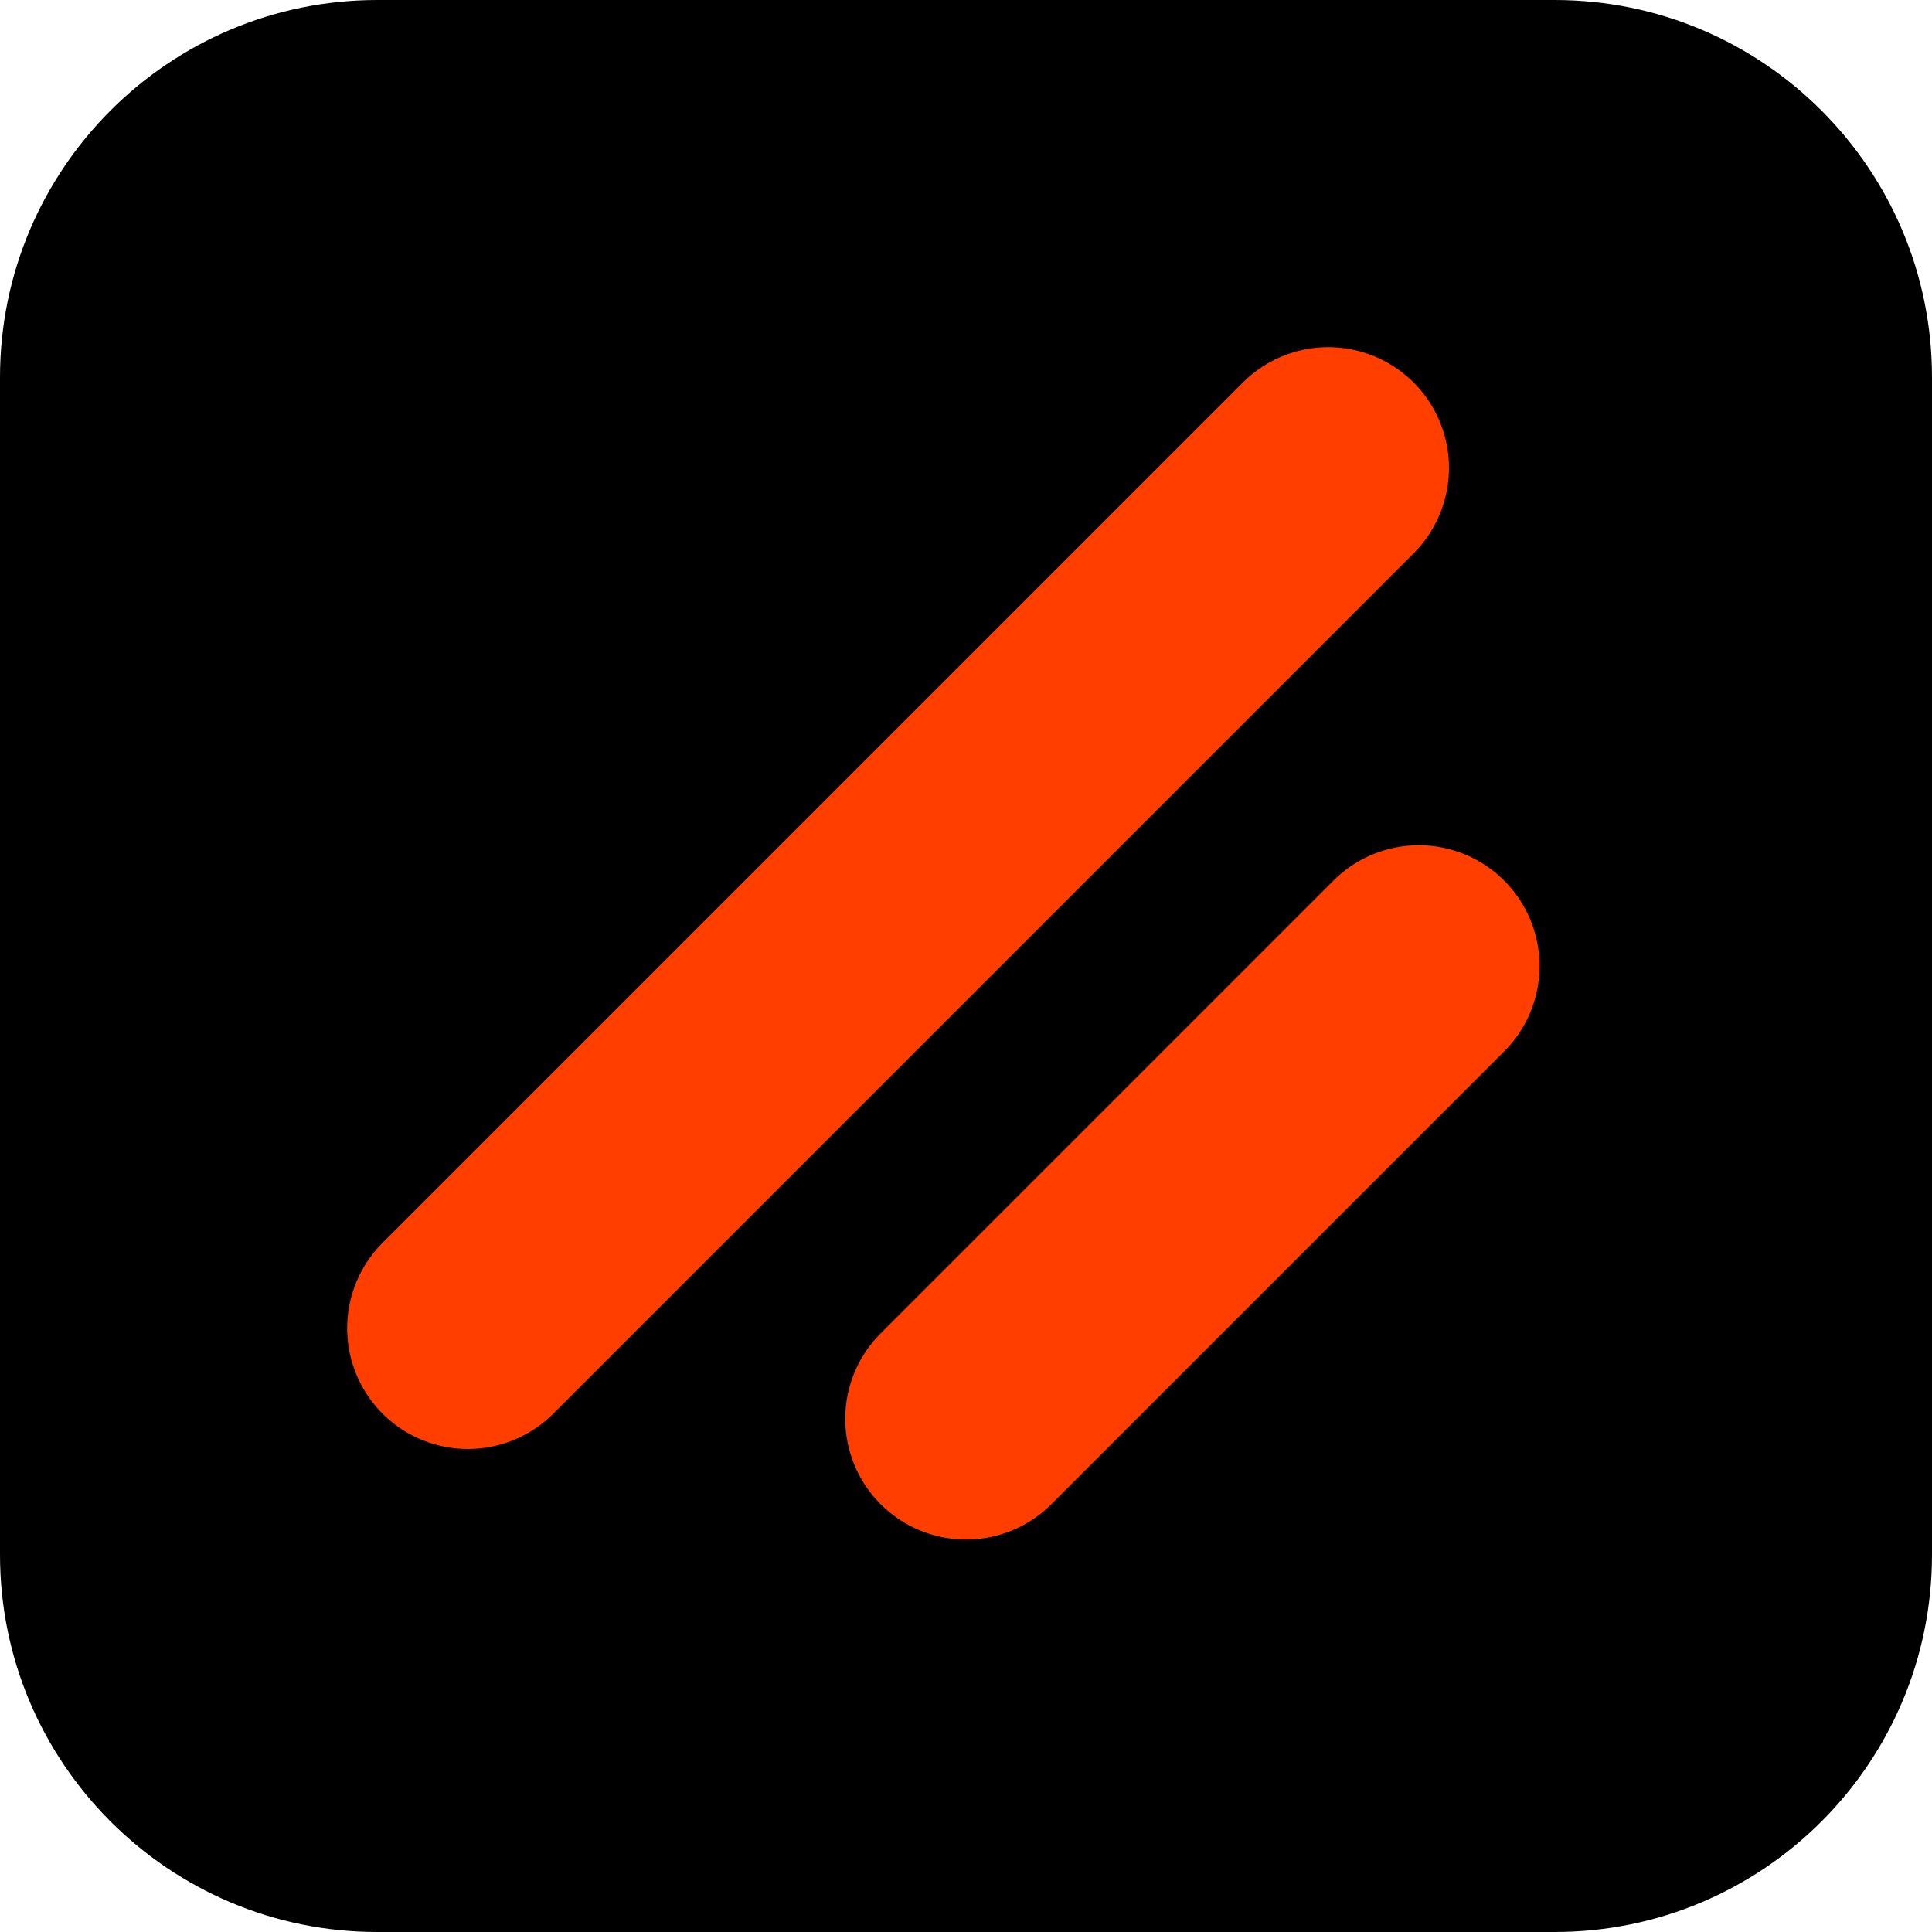
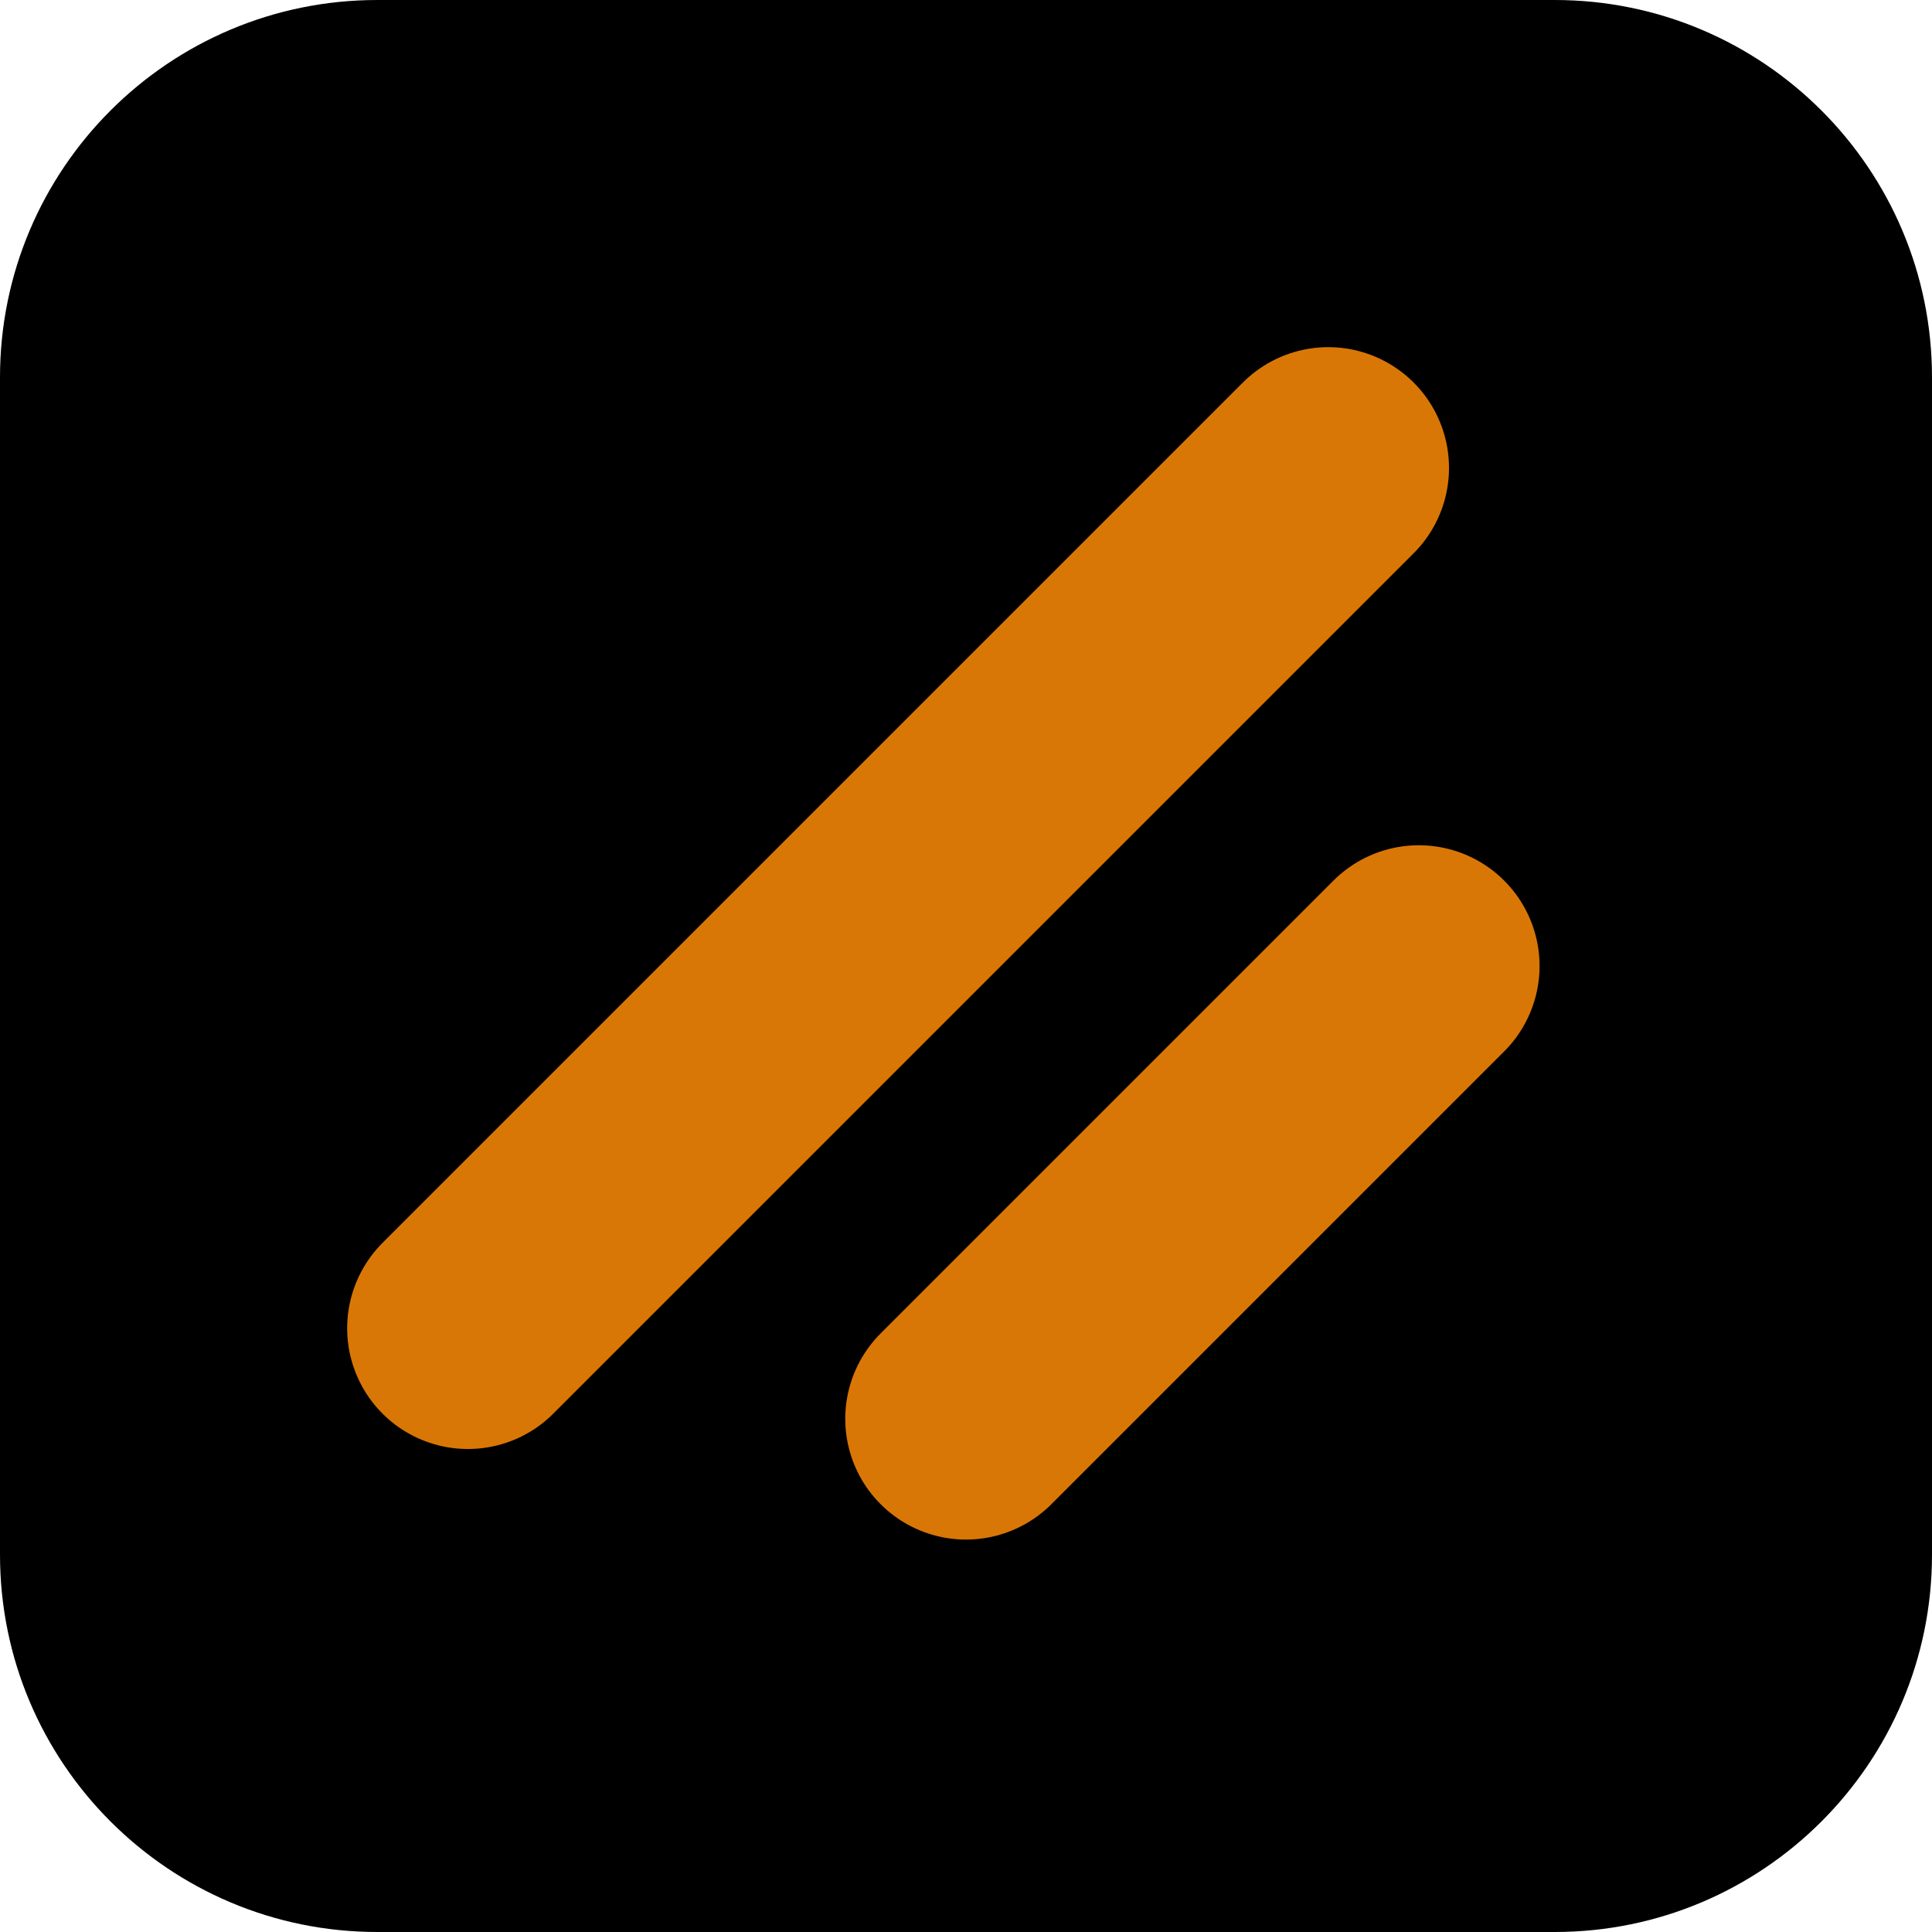
<svg xmlns="http://www.w3.org/2000/svg" viewBox="0 0 256 256">
  <rect width="256" height="256" rx="50" ry="50" fill="black" />
-   <line x1="188" y1="128" x2="128" y2="188" fill="none" stroke="#ff3e00" stroke-linecap="round" stroke-linejoin="round" stroke-width="32" />
-   <line x1="176" y1="62" x2="62" y2="176" fill="none" stroke="#ff3e00" stroke-linecap="round" stroke-linejoin="round" stroke-width="32" />
+   <line x1="188" y1="128" x2="128" y2="188" fill="none" stroke="#d97706" stroke-linecap="round" stroke-linejoin="round" stroke-width="32" />
+   <line x1="176" y1="62" x2="62" y2="176" fill="none" stroke="#d97706" stroke-linecap="round" stroke-linejoin="round" stroke-width="32" />
</svg>
